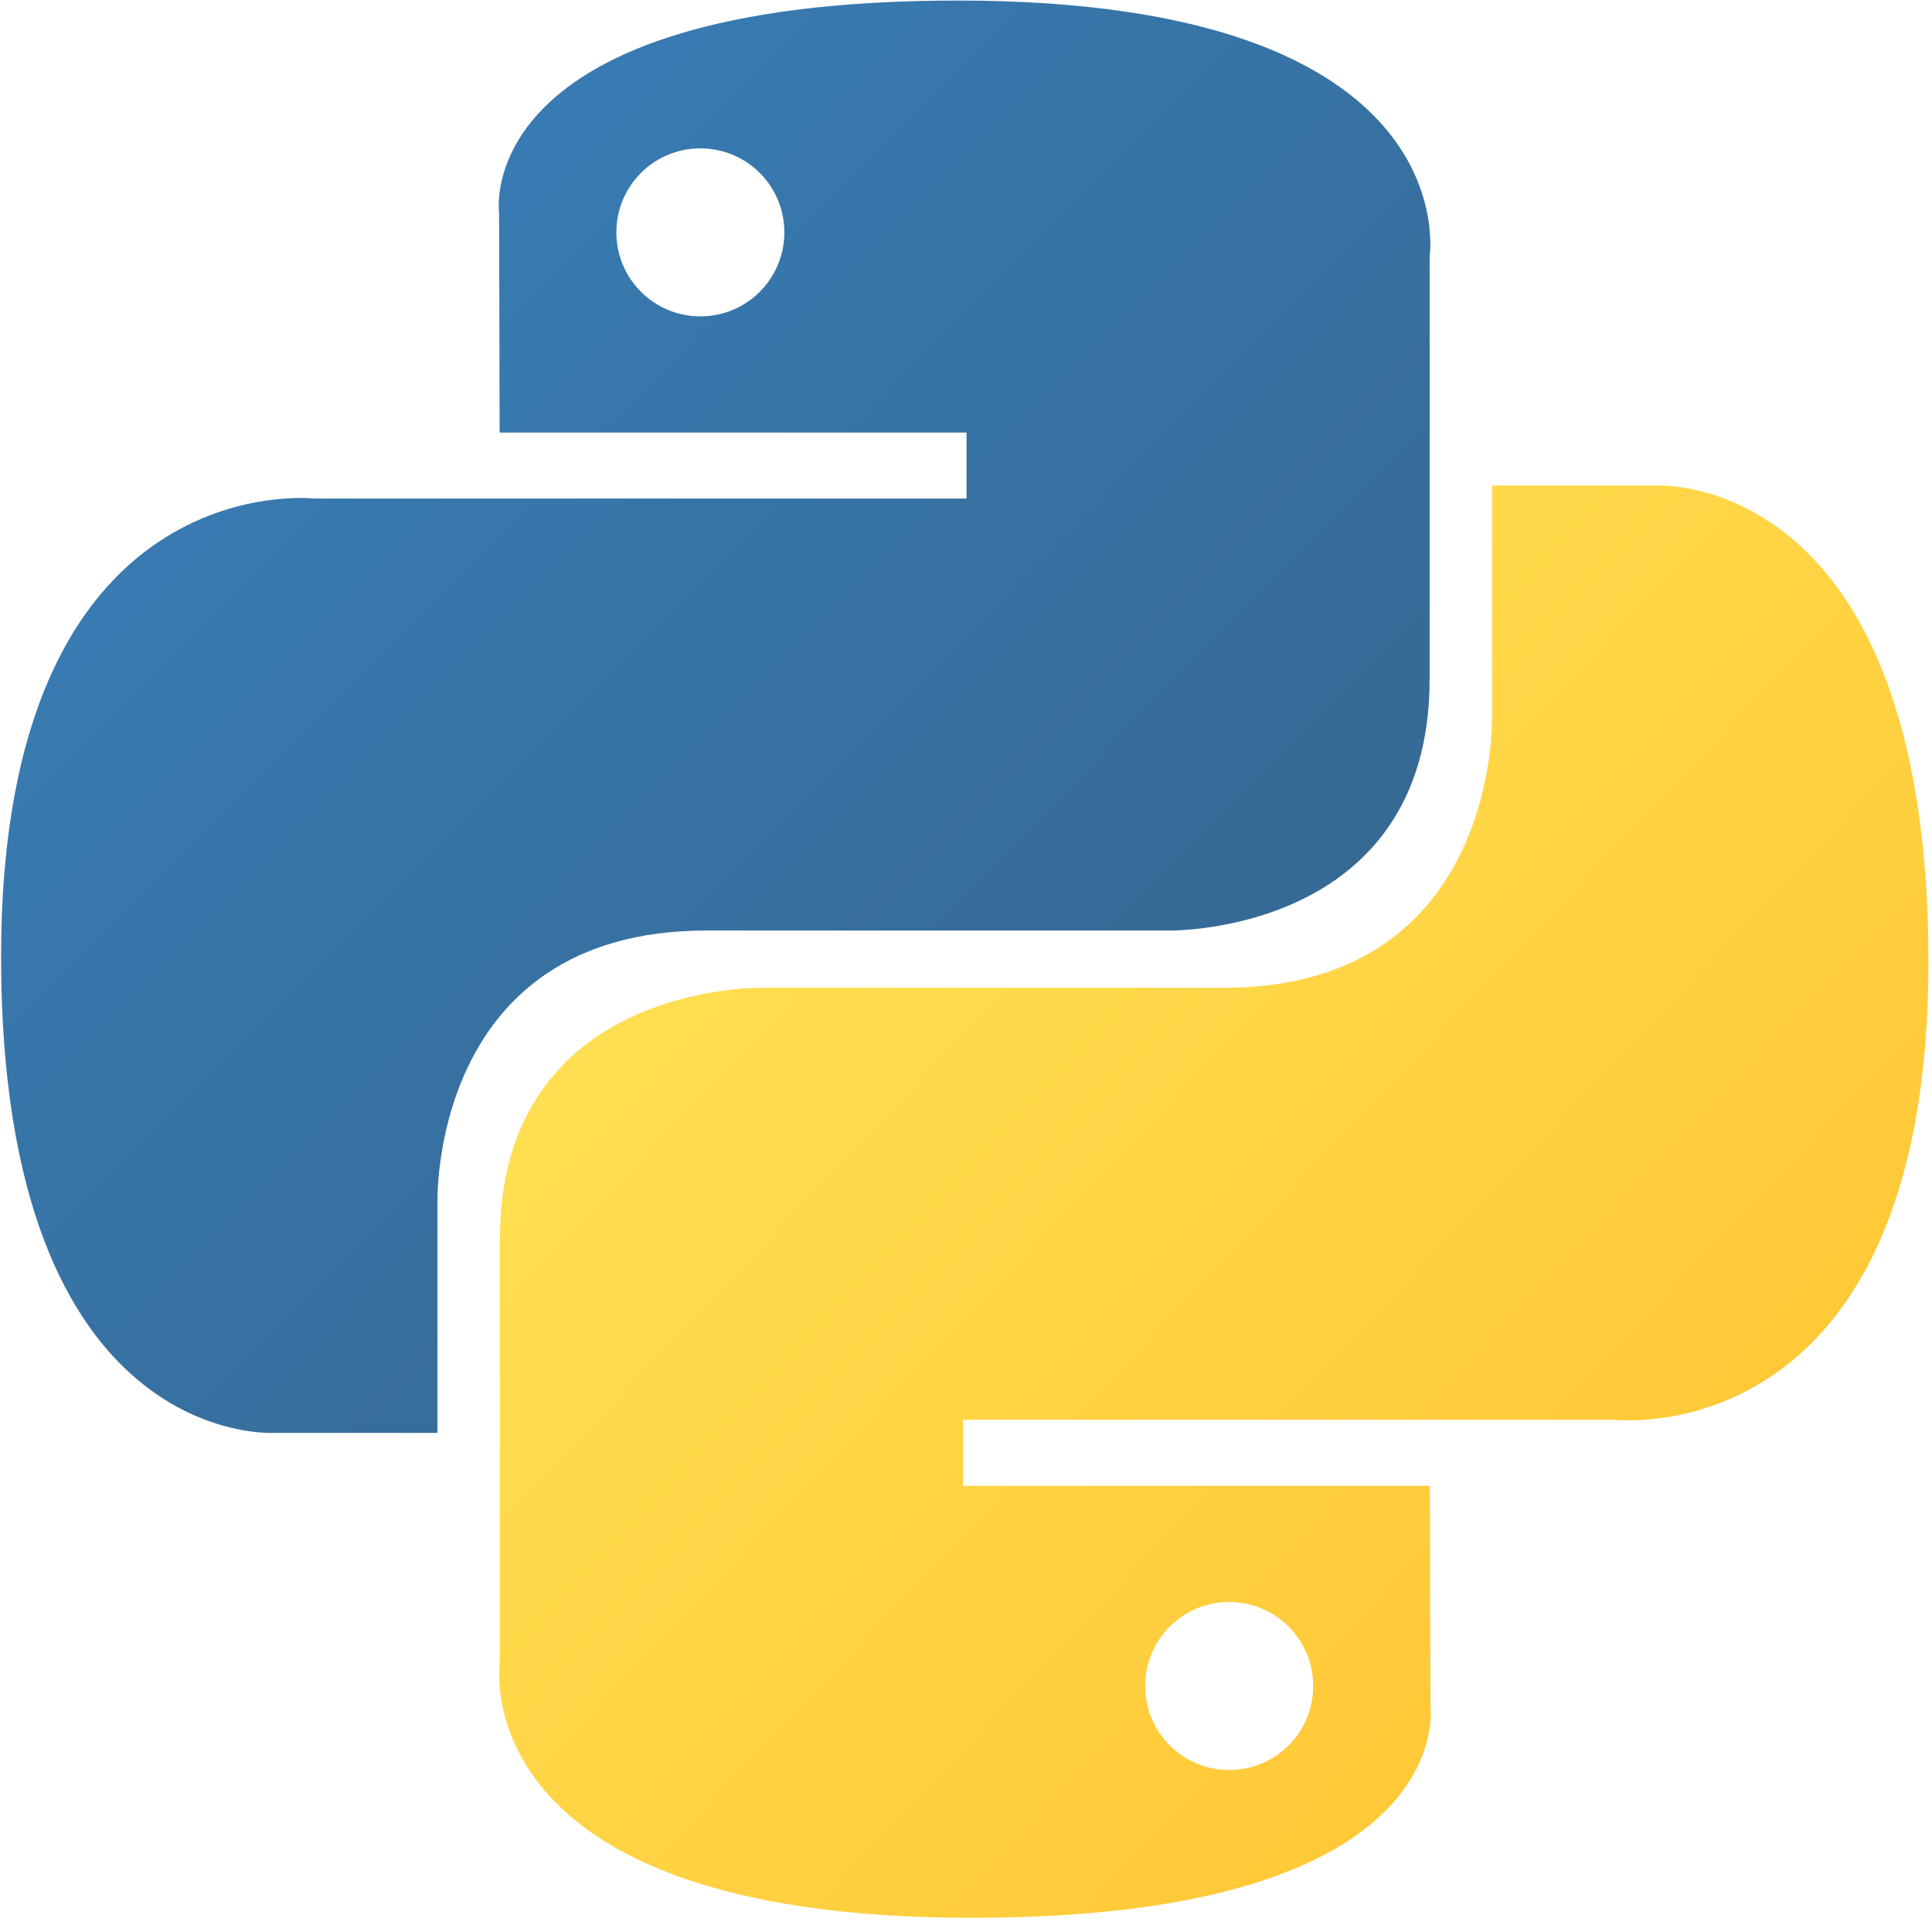
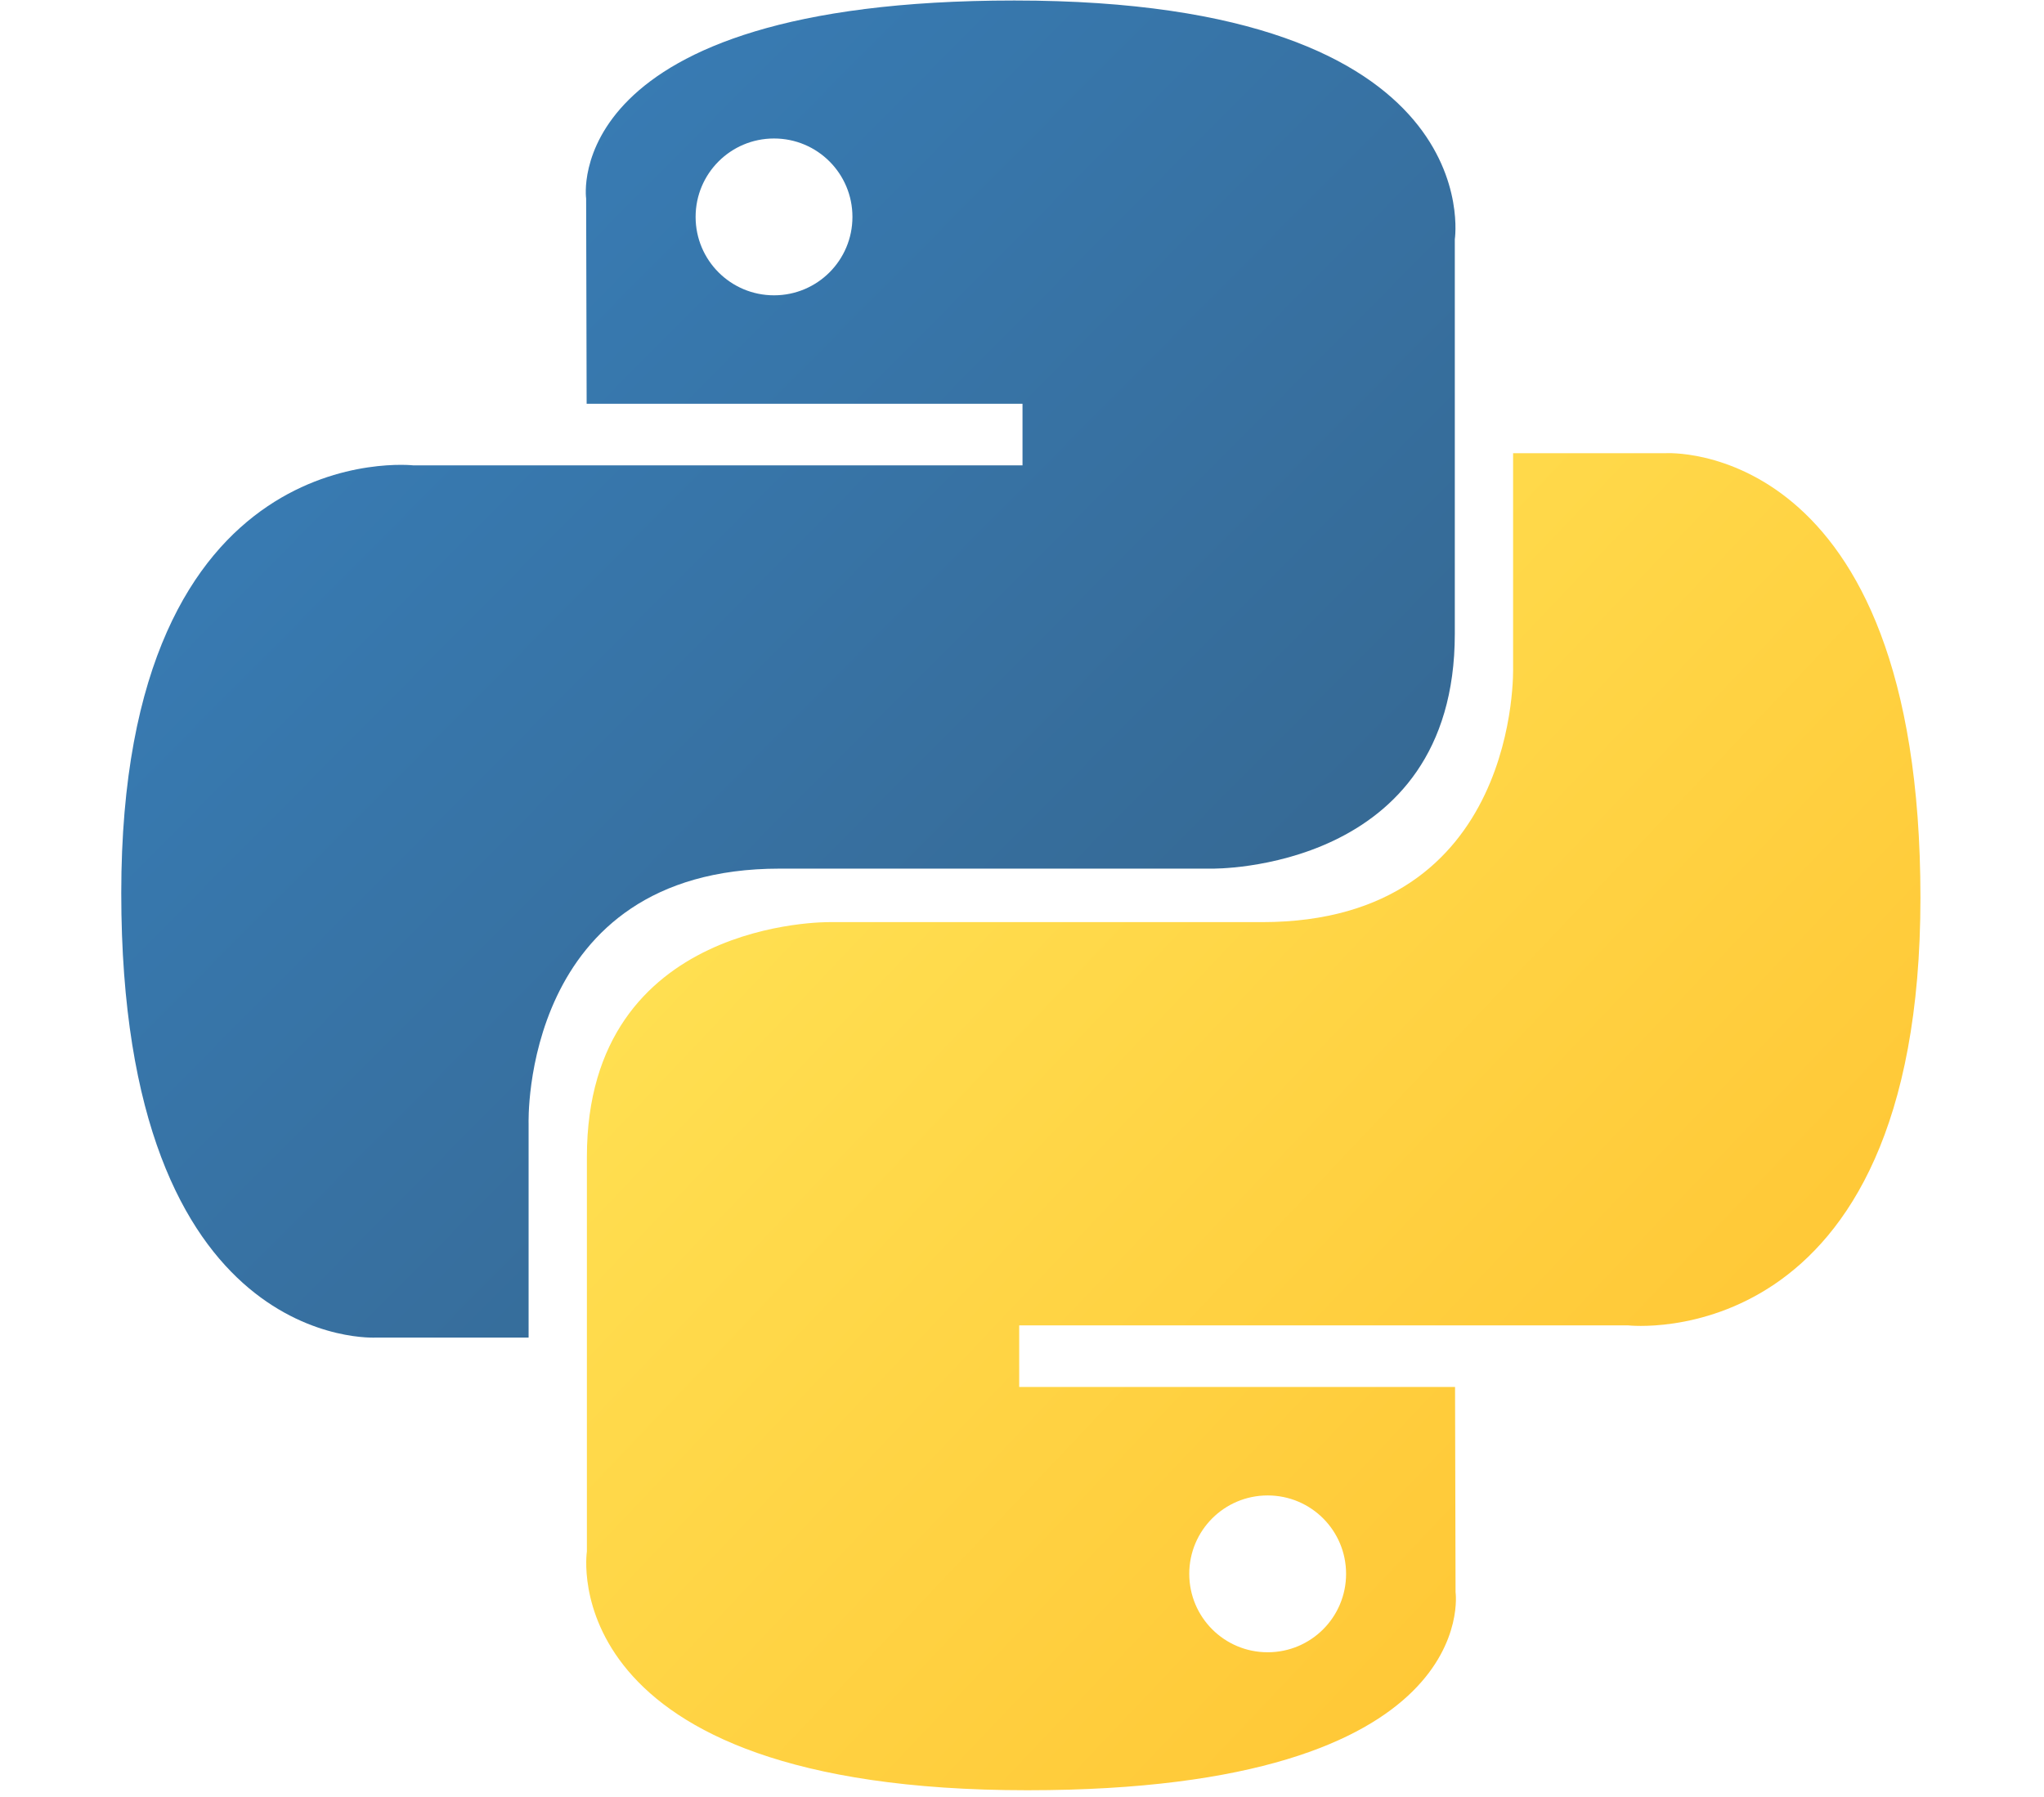
- <svg xmlns="http://www.w3.org/2000/svg" width="256px" height="255px" viewBox="0 0 256 255" version="1.1" preserveAspectRatio="xMidYMid">
+ <svg xmlns="http://www.w3.org/2000/svg" width="256px" height="225px" viewBox="0 0 256 255" version="1.1" preserveAspectRatio="xMidYMid">
  <defs>
    <linearGradient x1="12.959%" y1="12.039%" x2="79.639%" y2="78.201%" id="linearGradient-1">
      <stop stop-color="#387EB8" offset="0%" />
      <stop stop-color="#366994" offset="100%" />
    </linearGradient>
    <linearGradient x1="19.128%" y1="20.579%" x2="90.742%" y2="88.429%" id="linearGradient-2">
      <stop stop-color="#FFE052" offset="0%" />
      <stop stop-color="#FFC331" offset="100%" />
    </linearGradient>
  </defs>
  <g>
    <path d="M126.916,0.072 C62.084,0.072 66.132,28.187 66.132,28.187 L66.204,57.315 L128.072,57.315 L128.072,66.06 L41.631,66.06 C41.631,66.06 0.145,61.355 0.145,126.771 C0.145,192.188 36.355,189.868 36.355,189.868 L57.965,189.868 L57.965,159.512 C57.965,159.512 56.8,123.302 93.597,123.302 L154.959,123.302 C154.959,123.302 189.434,123.859 189.434,89.983 L189.434,33.97 C189.434,33.97 194.669,0.072 126.916,0.072 L126.916,0.072 L126.916,0.072 Z M92.802,19.659 C98.957,19.659 103.932,24.634 103.932,30.789 C103.932,36.945 98.957,41.92 92.802,41.92 C86.646,41.92 81.671,36.945 81.671,30.789 C81.671,24.634 86.646,19.659 92.802,19.659 L92.802,19.659 L92.802,19.659 Z" fill="url(#linearGradient-1)" />
    <path d="M128.757,254.126 C193.589,254.126 189.541,226.011 189.541,226.011 L189.469,196.884 L127.601,196.884 L127.601,188.139 L214.042,188.139 C214.042,188.139 255.528,192.844 255.528,127.427 C255.528,62.011 219.318,64.331 219.318,64.331 L197.708,64.331 L197.708,94.686 C197.708,94.686 198.873,130.896 162.076,130.896 L100.714,130.896 C100.714,130.896 66.239,130.339 66.239,164.215 L66.239,220.229 C66.239,220.229 61.004,254.126 128.757,254.126 L128.757,254.126 L128.757,254.126 Z M162.871,234.54 C156.716,234.54 151.741,229.565 151.741,223.409 C151.741,217.254 156.716,212.279 162.871,212.279 C169.027,212.279 174.002,217.254 174.002,223.409 C174.002,229.565 169.027,234.54 162.871,234.54 L162.871,234.54 L162.871,234.54 Z" fill="url(#linearGradient-2)" />
  </g>
</svg>
